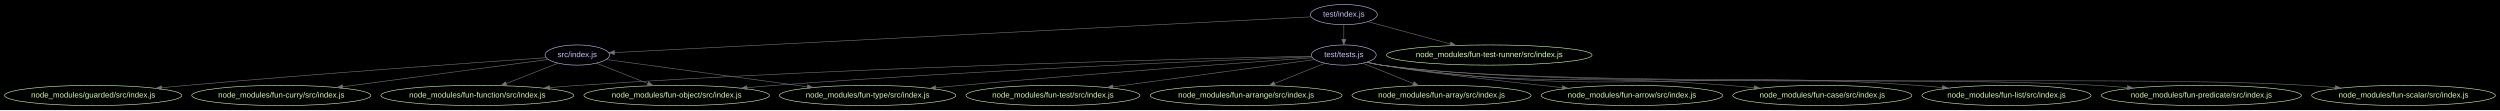
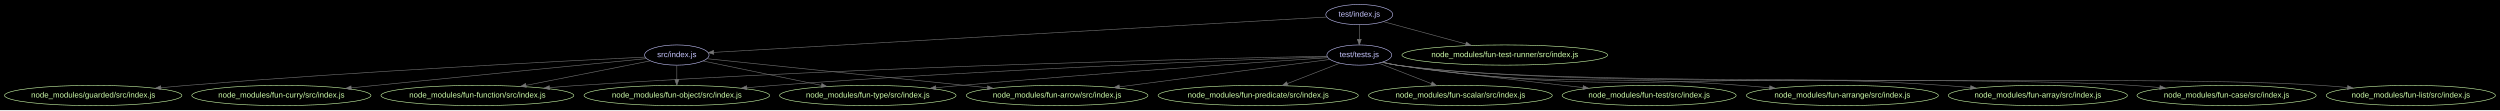
- <svg xmlns="http://www.w3.org/2000/svg" width="4452pt" height="196pt" viewBox="0.00 0.00 4451.71 195.98">
+ <svg xmlns="http://www.w3.org/2000/svg" width="4451pt" height="196pt" viewBox="0.00 0.00 4450.71 195.98">
  <g id="graph0" class="graph" transform="scale(1 1) rotate(0) translate(7.992 187.992)">
-     <polygon fill="#000000" stroke="none" points="-7.992,7.992 -7.992,-187.992 4443.71,-187.992 4443.71,7.992 -7.992,7.992" />
+     <polygon fill="#000000" stroke="none" points="-7.992,7.992 -7.992,-187.992 4442.71,-187.992 4442.71,7.992 -7.992,7.992" />
    <g id="node1" class="node">
-       <ellipse fill="none" stroke="#c6c5fe" cx="1019.94" cy="-90" rx="57.391" ry="18" />
-       <text text-anchor="middle" x="1019.94" y="-86.3" font-family="Arial" font-size="14.00" fill="#c6c5fe">src/index.js</text>
+       <ellipse fill="none" stroke="#c6c5fe" cx="1196.94" cy="-90" rx="57.391" ry="18" />
+       <text text-anchor="middle" x="1196.94" y="-86.3" font-family="Arial" font-size="14.00" fill="#c6c5fe">src/index.js</text>
    </g>
    <g id="node2" class="node">
+       <ellipse fill="none" stroke="#cfffac" cx="1873.94" cy="-18" rx="161.671" ry="18" />
+       <text text-anchor="middle" x="1873.94" y="-14.3" font-family="Arial" font-size="14.00" fill="#cfffac">node_modules/fun-arrow/src/index.js</text>
+     </g>
+     <g id="edge1" class="edge">
+       <path fill="none" stroke="#757575" d="M1250.34,-83.478C1357.4,-72.409 1600.73,-47.249 1749.8,-31.835" />
+       <polygon fill="#757575" stroke="#757575" points="1750.34,-35.298 1759.92,-30.788 1749.62,-28.336 1750.34,-35.298" />
+     </g>
+     <g id="node3" class="node">
      <ellipse fill="none" stroke="#cfffac" cx="492.936" cy="-18" rx="159.472" ry="18" />
      <text text-anchor="middle" x="492.936" y="-14.3" font-family="Arial" font-size="14.00" fill="#cfffac">node_modules/fun-curry/src/index.js</text>
    </g>
-     <g id="edge1" class="edge">
-       <path fill="none" stroke="#757575" d="M968.445,-82.161C883.972,-70.94 714.16,-48.385 602.014,-33.489" />
-       <polygon fill="#757575" stroke="#757575" points="602.396,-30.009 592.022,-32.161 601.474,-36.948 602.396,-30.009" />
+     <g id="edge2" class="edge">
+       <path fill="none" stroke="#757575" d="M1143.3,-83.737C1046.79,-74.259 837.489,-53.661 660.936,-36 646.834,-34.589 632.067,-33.105 617.389,-31.626" />
+       <polygon fill="#757575" stroke="#757575" points="617.552,-28.124 607.251,-30.603 616.849,-35.089 617.552,-28.124" />
    </g>
-     <g id="node3" class="node">
+     <g id="node4" class="node">
      <ellipse fill="none" stroke="#cfffac" cx="841.936" cy="-18" rx="171.67" ry="18" />
      <text text-anchor="middle" x="841.936" y="-14.3" font-family="Arial" font-size="14.00" fill="#cfffac">node_modules/fun-function/src/index.js</text>
    </g>
-     <g id="edge2" class="edge">
-       <path fill="none" stroke="#757575" d="M985.616,-75.503C959.453,-65.215 922.998,-50.878 893.356,-39.221" />
-       <polygon fill="#757575" stroke="#757575" points="894.58,-35.942 883.993,-35.539 892.018,-42.456 894.58,-35.942" />
+     <g id="edge3" class="edge">
+       <path fill="none" stroke="#757575" d="M1149.79,-79.704C1093.53,-68.61 998.311,-49.834 928.638,-36.096" />
+       <polygon fill="#757575" stroke="#757575" points="929.039,-32.608 918.551,-34.107 927.685,-39.476 929.039,-32.608" />
    </g>
-     <g id="node4" class="node">
+     <g id="node5" class="node">
      <ellipse fill="none" stroke="#cfffac" cx="1196.94" cy="-18" rx="165.171" ry="18" />
      <text text-anchor="middle" x="1196.94" y="-14.3" font-family="Arial" font-size="14.00" fill="#cfffac">node_modules/fun-object/src/index.js</text>
    </g>
-     <g id="edge3" class="edge">
-       <path fill="none" stroke="#757575" d="M1054.06,-75.503C1080.08,-65.215 1116.33,-50.878 1145.81,-39.221" />
-       <polygon fill="#757575" stroke="#757575" points="1147.1,-42.472 1155.12,-35.539 1144.53,-35.962 1147.1,-42.472" />
+     <g id="edge4" class="edge">
+       <path fill="none" stroke="#757575" d="M1196.94,-71.697C1196.94,-63.983 1196.94,-54.712 1196.94,-46.112" />
+       <polygon fill="#757575" stroke="#757575" points="1200.44,-46.104 1196.94,-36.104 1193.44,-46.104 1200.44,-46.104" />
    </g>
-     <g id="node5" class="node">
+     <g id="node6" class="node">
      <ellipse fill="none" stroke="#cfffac" cx="1536.94" cy="-18" rx="157.072" ry="18" />
      <text text-anchor="middle" x="1536.94" y="-14.3" font-family="Arial" font-size="14.00" fill="#cfffac">node_modules/fun-type/src/index.js</text>
    </g>
-     <g id="edge4" class="edge">
-       <path fill="none" stroke="#757575" d="M1071.4,-82.032C1154.49,-70.781 1319.96,-48.378 1429.56,-33.538" />
-       <polygon fill="#757575" stroke="#757575" points="1430.22,-36.981 1439.66,-32.171 1429.28,-30.044 1430.22,-36.981" />
+     <g id="edge5" class="edge">
+       <path fill="none" stroke="#757575" d="M1243.5,-79.414C1297.64,-68.266 1388.04,-49.656 1454.22,-36.031" />
+       <polygon fill="#757575" stroke="#757575" points="1455.12,-39.418 1464.21,-33.974 1453.71,-32.562 1455.12,-39.418" />
    </g>
-     <g id="node6" class="node">
+     <g id="node7" class="node">
      <ellipse fill="none" stroke="#cfffac" cx="157.936" cy="-18" rx="157.872" ry="18" />
      <text text-anchor="middle" x="157.936" y="-14.3" font-family="Arial" font-size="14.00" fill="#cfffac">node_modules/guarded/src/index.js</text>
    </g>
-     <g id="edge5" class="edge">
-       <path fill="none" stroke="#757575" d="M964.491,-85.251C846.67,-77.179 562.688,-57.163 324.936,-36 310.292,-34.696 294.933,-33.246 279.712,-31.758" />
-       <polygon fill="#757575" stroke="#757575" points="280.032,-28.273 269.737,-30.776 279.346,-35.239 280.032,-28.273" />
+     <g id="edge6" class="edge">
+       <path fill="none" stroke="#757575" d="M1140.77,-86.381C1002.13,-79.743 632.567,-60.996 324.936,-36 309.925,-34.78 294.168,-33.36 278.579,-31.87" />
+       <polygon fill="#757575" stroke="#757575" points="278.66,-28.362 268.369,-30.883 277.986,-35.329 278.66,-28.362" />
    </g>
-     <g id="node7" class="node">
-       <ellipse fill="none" stroke="#c6c5fe" cx="2384.94" cy="-162" rx="59.59" ry="18" />
-       <text text-anchor="middle" x="2384.94" y="-158.3" font-family="Arial" font-size="14.00" fill="#c6c5fe">test/index.js</text>
+     <g id="node8" class="node">
+       <ellipse fill="none" stroke="#c6c5fe" cx="2411.94" cy="-162" rx="59.59" ry="18" />
+       <text text-anchor="middle" x="2411.94" y="-158.3" font-family="Arial" font-size="14.00" fill="#c6c5fe">test/index.js</text>
+     </g>
+     <g id="edge8" class="edge">
+       <path fill="none" stroke="#757575" d="M2353.74,-157.647C2151.03,-145.969 1476.68,-107.117 1262.69,-94.789" />
+       <polygon fill="#757575" stroke="#757575" points="1262.74,-91.285 1252.56,-94.204 1262.34,-98.274 1262.74,-91.285" />
+     </g>
+     <g id="node9" class="node">
+       <ellipse fill="none" stroke="#cfffac" cx="2670.94" cy="-90" rx="183.068" ry="18" />
+       <text text-anchor="middle" x="2670.94" y="-86.3" font-family="Arial" font-size="14.00" fill="#cfffac">node_modules/fun-test-runner/src/index.js</text>
    </g>
    <g id="edge7" class="edge">
-       <path fill="none" stroke="#757575" d="M2326.28,-157.992C2104.79,-146.634 1320,-106.388 1086.16,-94.396" />
-       <polygon fill="#757575" stroke="#757575" points="1086.26,-90.897 1076.1,-93.88 1085.91,-97.888 1086.26,-90.897" />
+       <path fill="none" stroke="#757575" d="M2455,-149.362C2494.88,-138.583 2554.9,-122.362 2601.54,-109.755" />
+       <polygon fill="#757575" stroke="#757575" points="2602.54,-113.111 2611.28,-107.123 2600.71,-106.353 2602.54,-113.111" />
    </g>
-     <g id="node8" class="node">
-       <ellipse fill="none" stroke="#cfffac" cx="2643.94" cy="-90" rx="183.068" ry="18" />
-       <text text-anchor="middle" x="2643.94" y="-86.3" font-family="Arial" font-size="14.00" fill="#cfffac">node_modules/fun-test-runner/src/index.js</text>
+     <g id="node10" class="node">
+       <ellipse fill="none" stroke="#c6c5fe" cx="2411.94" cy="-90" rx="57.69" ry="18" />
+       <text text-anchor="middle" x="2411.94" y="-86.3" font-family="Arial" font-size="14.00" fill="#c6c5fe">test/tests.js</text>
    </g>
-     <g id="edge6" class="edge">
-       <path fill="none" stroke="#757575" d="M2428,-149.362C2467.88,-138.583 2527.9,-122.362 2574.54,-109.755" />
-       <polygon fill="#757575" stroke="#757575" points="2575.54,-113.111 2584.28,-107.123 2573.71,-106.353 2575.54,-113.111" />
+     <g id="edge9" class="edge">
+       <path fill="none" stroke="#757575" d="M2411.94,-143.697C2411.94,-135.983 2411.94,-126.712 2411.94,-118.112" />
+       <polygon fill="#757575" stroke="#757575" points="2415.44,-118.104 2411.94,-108.104 2408.44,-118.104 2415.44,-118.104" />
    </g>
-     <g id="node9" class="node">
-       <ellipse fill="none" stroke="#c6c5fe" cx="2384.94" cy="-90" rx="57.69" ry="18" />
-       <text text-anchor="middle" x="2384.94" y="-86.3" font-family="Arial" font-size="14.00" fill="#c6c5fe">test/tests.js</text>
+     <g id="edge12" class="edge">
+       <path fill="none" stroke="#757575" d="M2359.37,-82.161C2273.07,-70.932 2099.52,-48.351 1985.04,-33.455" />
+       <polygon fill="#757575" stroke="#757575" points="1985.2,-29.948 1974.84,-32.128 1984.3,-36.889 1985.2,-29.948" />
    </g>
-     <g id="edge8" class="edge">
-       <path fill="none" stroke="#757575" d="M2384.94,-143.697C2384.94,-135.983 2384.94,-126.712 2384.94,-118.112" />
-       <polygon fill="#757575" stroke="#757575" points="2388.44,-118.104 2384.94,-108.104 2381.44,-118.104 2388.44,-118.104" />
+     <g id="edge14" class="edge">
+       <path fill="none" stroke="#757575" d="M2354.32,-87.947C2164.1,-84.227 1538.84,-70.044 1022.94,-36 1005.96,-34.88 988.099,-33.477 970.488,-31.961" />
+       <polygon fill="#757575" stroke="#757575" points="970.423,-28.442 960.156,-31.056 969.812,-35.415 970.423,-28.442" />
+     </g>
+     <g id="edge16" class="edge">
+       <path fill="none" stroke="#757575" d="M2354.61,-87.019C2197.29,-81.379 1745.63,-63.827 1370.94,-36 1355.02,-34.818 1338.3,-33.404 1321.78,-31.904" />
+       <polygon fill="#757575" stroke="#757575" points="1321.8,-28.392 1311.53,-30.96 1321.16,-35.362 1321.8,-28.392" />
+     </g>
+     <g id="edge20" class="edge">
+       <path fill="none" stroke="#757575" d="M2355.83,-85.331C2235.91,-77.374 1945.77,-57.506 1702.94,-36 1688.52,-34.723 1673.4,-33.297 1658.41,-31.828" />
+       <polygon fill="#757575" stroke="#757575" points="1658.36,-28.306 1648.06,-30.806 1657.67,-35.272 1658.36,-28.306" />
+     </g>
+     <g id="node11" class="node">
+       <ellipse fill="none" stroke="#cfffac" cx="3271.94" cy="-18" rx="170.87" ry="18" />
+       <text text-anchor="middle" x="3271.94" y="-14.3" font-family="Arial" font-size="14.00" fill="#cfffac">node_modules/fun-arrange/src/index.js</text>
+     </g>
+     <g id="edge10" class="edge">
+       <path fill="none" stroke="#757575" d="M2453.14,-77.24C2461.61,-75.191 2470.52,-73.303 2478.94,-72 2748.64,-30.252 2819.82,-56.834 3091.94,-36 3108.29,-34.748 3125.46,-33.299 3142.44,-31.786" />
+       <polygon fill="#757575" stroke="#757575" points="3142.76,-35.271 3152.41,-30.888 3142.14,-28.299 3142.76,-35.271" />
+     </g>
+     <g id="node12" class="node">
+       <ellipse fill="none" stroke="#cfffac" cx="3619.94" cy="-18" rx="159.472" ry="18" />
+       <text text-anchor="middle" x="3619.94" y="-14.3" font-family="Arial" font-size="14.00" fill="#cfffac">node_modules/fun-array/src/index.js</text>
+     </g>
+     <g id="edge11" class="edge">
+       <path fill="none" stroke="#757575" d="M2452.76,-77.183C2461.34,-75.112 2470.38,-73.229 2478.94,-72 2907.28,-10.442 3020.22,-65.799 3451.94,-36 3467.56,-34.922 3483.97,-33.553 3500.17,-32.063" />
+       <polygon fill="#757575" stroke="#757575" points="3500.59,-35.539 3510.22,-31.12 3499.94,-28.57 3500.59,-35.539" />
+     </g>
+     <g id="node13" class="node">
+       <ellipse fill="none" stroke="#cfffac" cx="3955.94" cy="-18" rx="159.472" ry="18" />
+       <text text-anchor="middle" x="3955.94" y="-14.3" font-family="Arial" font-size="14.00" fill="#cfffac">node_modules/fun-case/src/index.js</text>
    </g>
    <g id="edge13" class="edge">
-       <path fill="none" stroke="#757575" d="M2327.46,-87.89C2139.77,-84.023 1527.93,-69.516 1022.94,-36 1006.09,-34.882 988.376,-33.489 970.898,-31.984" />
-       <polygon fill="#757575" stroke="#757575" points="970.91,-28.472 960.643,-31.086 970.299,-35.445 970.91,-28.472" />
+       <path fill="none" stroke="#757575" d="M2452.75,-77.12C2461.33,-75.053 2470.38,-73.189 2478.94,-72 2767.17,-31.972 3497.54,-54.661 3787.94,-36 3803.8,-34.98 3820.49,-33.63 3836.94,-32.134" />
+       <polygon fill="#757575" stroke="#757575" points="3837.5,-35.596 3847.13,-31.185 3836.85,-28.626 3837.5,-35.596" />
+     </g>
+     <g id="node14" class="node">
+       <ellipse fill="none" stroke="#cfffac" cx="4283.94" cy="-18" rx="150.574" ry="18" />
+       <text text-anchor="middle" x="4283.94" y="-14.3" font-family="Arial" font-size="14.00" fill="#cfffac">node_modules/fun-list/src/index.js</text>
    </g>
    <g id="edge15" class="edge">
-       <path fill="none" stroke="#757575" d="M2327.7,-86.915C2173.21,-81.093 1734.82,-63.272 1370.94,-36 1355.14,-34.816 1338.56,-33.409 1322.17,-31.919" />
-       <polygon fill="#757575" stroke="#757575" points="1322.27,-28.414 1312,-30.981 1321.63,-35.384 1322.27,-28.414" />
+       <path fill="none" stroke="#757575" d="M2452.75,-77.082C2461.33,-75.019 2470.37,-73.165 2478.94,-72 2841.24,-22.721 3759.04,-59.337 4123.94,-36 4139.14,-35.027 4155.13,-33.697 4170.89,-32.206" />
+       <polygon fill="#757575" stroke="#757575" points="4171.58,-35.656 4181.19,-31.206 4170.9,-28.689 4171.58,-35.656" />
+     </g>
+     <g id="node15" class="node">
+       <ellipse fill="none" stroke="#cfffac" cx="2231.94" cy="-18" rx="178.168" ry="18" />
+       <text text-anchor="middle" x="2231.94" y="-14.3" font-family="Arial" font-size="14.00" fill="#cfffac">node_modules/fun-predicate/src/index.js</text>
+     </g>
+     <g id="edge17" class="edge">
+       <path fill="none" stroke="#757575" d="M2377.23,-75.503C2350.77,-65.215 2313.91,-50.878 2283.93,-39.221" />
+       <polygon fill="#757575" stroke="#757575" points="2285.05,-35.902 2274.47,-35.539 2282.52,-42.426 2285.05,-35.902" />
+     </g>
+     <g id="node16" class="node">
+       <ellipse fill="none" stroke="#cfffac" cx="2591.94" cy="-18" rx="163.571" ry="18" />
+       <text text-anchor="middle" x="2591.94" y="-14.3" font-family="Arial" font-size="14.00" fill="#cfffac">node_modules/fun-scalar/src/index.js</text>
+     </g>
+     <g id="edge18" class="edge">
+       <path fill="none" stroke="#757575" d="M2446.64,-75.503C2473.19,-65.179 2510.22,-50.778 2540.25,-39.099" />
+       <polygon fill="#757575" stroke="#757575" points="2541.68,-42.298 2549.73,-35.412 2539.15,-35.774 2541.68,-42.298" />
+     </g>
+     <g id="node17" class="node">
+       <ellipse fill="none" stroke="#cfffac" cx="2927.94" cy="-18" rx="154.873" ry="18" />
+       <text text-anchor="middle" x="2927.94" y="-14.3" font-family="Arial" font-size="14.00" fill="#cfffac">node_modules/fun-test/src/index.js</text>
    </g>
    <g id="edge19" class="edge">
-       <path fill="none" stroke="#757575" d="M2329.2,-85.133C2212.79,-76.955 1935.36,-56.929 1702.94,-36 1688.52,-34.702 1673.4,-33.263 1658.42,-31.787" />
-       <polygon fill="#757575" stroke="#757575" points="1658.37,-28.265 1648.07,-30.761 1657.67,-35.231 1658.37,-28.265" />
-     </g>
-     <g id="node10" class="node">
-       <ellipse fill="none" stroke="#cfffac" cx="2210.94" cy="-18" rx="170.87" ry="18" />
-       <text text-anchor="middle" x="2210.94" y="-14.3" font-family="Arial" font-size="14.00" fill="#cfffac">node_modules/fun-arrange/src/index.js</text>
-     </g>
-     <g id="edge9" class="edge">
-       <path fill="none" stroke="#757575" d="M2350.97,-75.337C2325.56,-65.114 2290.39,-50.962 2261.65,-39.401" />
-       <polygon fill="#757575" stroke="#757575" points="2262.75,-36.074 2252.17,-35.588 2260.14,-42.568 2262.75,-36.074" />
-     </g>
-     <g id="node11" class="node">
-       <ellipse fill="none" stroke="#cfffac" cx="2558.94" cy="-18" rx="159.472" ry="18" />
-       <text text-anchor="middle" x="2558.94" y="-14.3" font-family="Arial" font-size="14.00" fill="#cfffac">node_modules/fun-array/src/index.js</text>
-     </g>
-     <g id="edge10" class="edge">
-       <path fill="none" stroke="#757575" d="M2418.9,-75.337C2444.4,-65.078 2479.73,-50.863 2508.53,-39.279" />
-       <polygon fill="#757575" stroke="#757575" points="2510.05,-42.441 2518.02,-35.461 2507.43,-35.947 2510.05,-42.441" />
-     </g>
-     <g id="node12" class="node">
-       <ellipse fill="none" stroke="#cfffac" cx="2897.94" cy="-18" rx="161.671" ry="18" />
-       <text text-anchor="middle" x="2897.94" y="-14.3" font-family="Arial" font-size="14.00" fill="#cfffac">node_modules/fun-arrow/src/index.js</text>
-     </g>
-     <g id="edge11" class="edge">
-       <path fill="none" stroke="#757575" d="M2426.93,-77.456C2435.17,-75.441 2443.79,-73.51 2451.94,-72 2511.65,-60.926 2663.81,-43.707 2773.81,-31.92" />
-       <polygon fill="#757575" stroke="#757575" points="2774.42,-35.376 2783.99,-30.833 2773.67,-28.415 2774.42,-35.376" />
-     </g>
-     <g id="node13" class="node">
-       <ellipse fill="none" stroke="#cfffac" cx="3236.94" cy="-18" rx="159.472" ry="18" />
-       <text text-anchor="middle" x="3236.94" y="-14.3" font-family="Arial" font-size="14.00" fill="#cfffac">node_modules/fun-case/src/index.js</text>
-     </g>
-     <g id="edge12" class="edge">
-       <path fill="none" stroke="#757575" d="M2426.14,-77.237C2434.61,-75.189 2443.52,-73.302 2451.94,-72 2723.4,-30.032 2795.12,-57.832 3068.94,-36 3084.04,-34.796 3099.89,-33.385 3115.57,-31.9" />
-       <polygon fill="#757575" stroke="#757575" points="3116.22,-35.354 3125.84,-30.915 3115.56,-28.386 3116.22,-35.354" />
-     </g>
-     <g id="node14" class="node">
-       <ellipse fill="none" stroke="#cfffac" cx="3564.94" cy="-18" rx="150.574" ry="18" />
-       <text text-anchor="middle" x="3564.94" y="-14.3" font-family="Arial" font-size="14.00" fill="#cfffac">node_modules/fun-list/src/index.js</text>
-     </g>
-     <g id="edge14" class="edge">
-       <path fill="none" stroke="#757575" d="M2425.76,-77.188C2434.34,-75.116 2443.38,-73.232 2451.94,-72 2871.46,-11.543 2982.17,-66.409 3404.94,-36 3419.79,-34.931 3435.4,-33.571 3450.8,-32.085" />
-       <polygon fill="#757575" stroke="#757575" points="3451.28,-35.556 3460.89,-31.093 3450.59,-28.589 3451.28,-35.556" />
-     </g>
-     <g id="node15" class="node">
-       <ellipse fill="none" stroke="#cfffac" cx="3911.94" cy="-18" rx="178.168" ry="18" />
-       <text text-anchor="middle" x="3911.94" y="-14.3" font-family="Arial" font-size="14.00" fill="#cfffac">node_modules/fun-predicate/src/index.js</text>
-     </g>
-     <g id="edge16" class="edge">
-       <path fill="none" stroke="#757575" d="M2425.75,-77.125C2434.33,-75.058 2443.38,-73.192 2451.94,-72 2732.23,-32.963 3442.43,-52.819 3724.94,-36 3742.87,-34.932 3761.74,-33.537 3780.32,-32.004" />
-       <polygon fill="#757575" stroke="#757575" points="3780.63,-35.491 3790.3,-31.166 3780.05,-28.515 3780.63,-35.491" />
-     </g>
-     <g id="node16" class="node">
-       <ellipse fill="none" stroke="#cfffac" cx="4271.94" cy="-18" rx="163.571" ry="18" />
-       <text text-anchor="middle" x="4271.94" y="-14.3" font-family="Arial" font-size="14.00" fill="#cfffac">node_modules/fun-scalar/src/index.js</text>
-     </g>
-     <g id="edge17" class="edge">
-       <path fill="none" stroke="#757575" d="M2425.75,-77.082C2434.33,-75.019 2443.37,-73.164 2451.94,-72 2814.68,-22.666 3733.51,-57.917 4098.94,-36 4115.56,-35.003 4133.05,-33.646 4150.26,-32.131" />
-       <polygon fill="#757575" stroke="#757575" points="4150.71,-35.605 4160.36,-31.222 4150.09,-28.633 4150.71,-35.605" />
-     </g>
-     <g id="node17" class="node">
-       <ellipse fill="none" stroke="#cfffac" cx="1866.94" cy="-18" rx="154.873" ry="18" />
-       <text text-anchor="middle" x="1866.94" y="-14.3" font-family="Arial" font-size="14.00" fill="#cfffac">node_modules/fun-test/src/index.js</text>
-     </g>
-     <g id="edge18" class="edge">
-       <path fill="none" stroke="#757575" d="M2332.9,-81.968C2249.3,-70.671 2083.4,-48.252 1973.8,-33.441" />
-       <polygon fill="#757575" stroke="#757575" points="1974.08,-29.947 1963.7,-32.077 1973.14,-36.884 1974.08,-29.947" />
+       <path fill="none" stroke="#757575" d="M2453.92,-77.451C2462.17,-75.436 2470.79,-73.507 2478.94,-72 2510.77,-66.109 2688.07,-45.797 2810.11,-32.1" />
+       <polygon fill="#757575" stroke="#757575" points="2810.72,-35.553 2820.26,-30.96 2809.94,-28.597 2810.72,-35.553" />
    </g>
  </g>
</svg>
